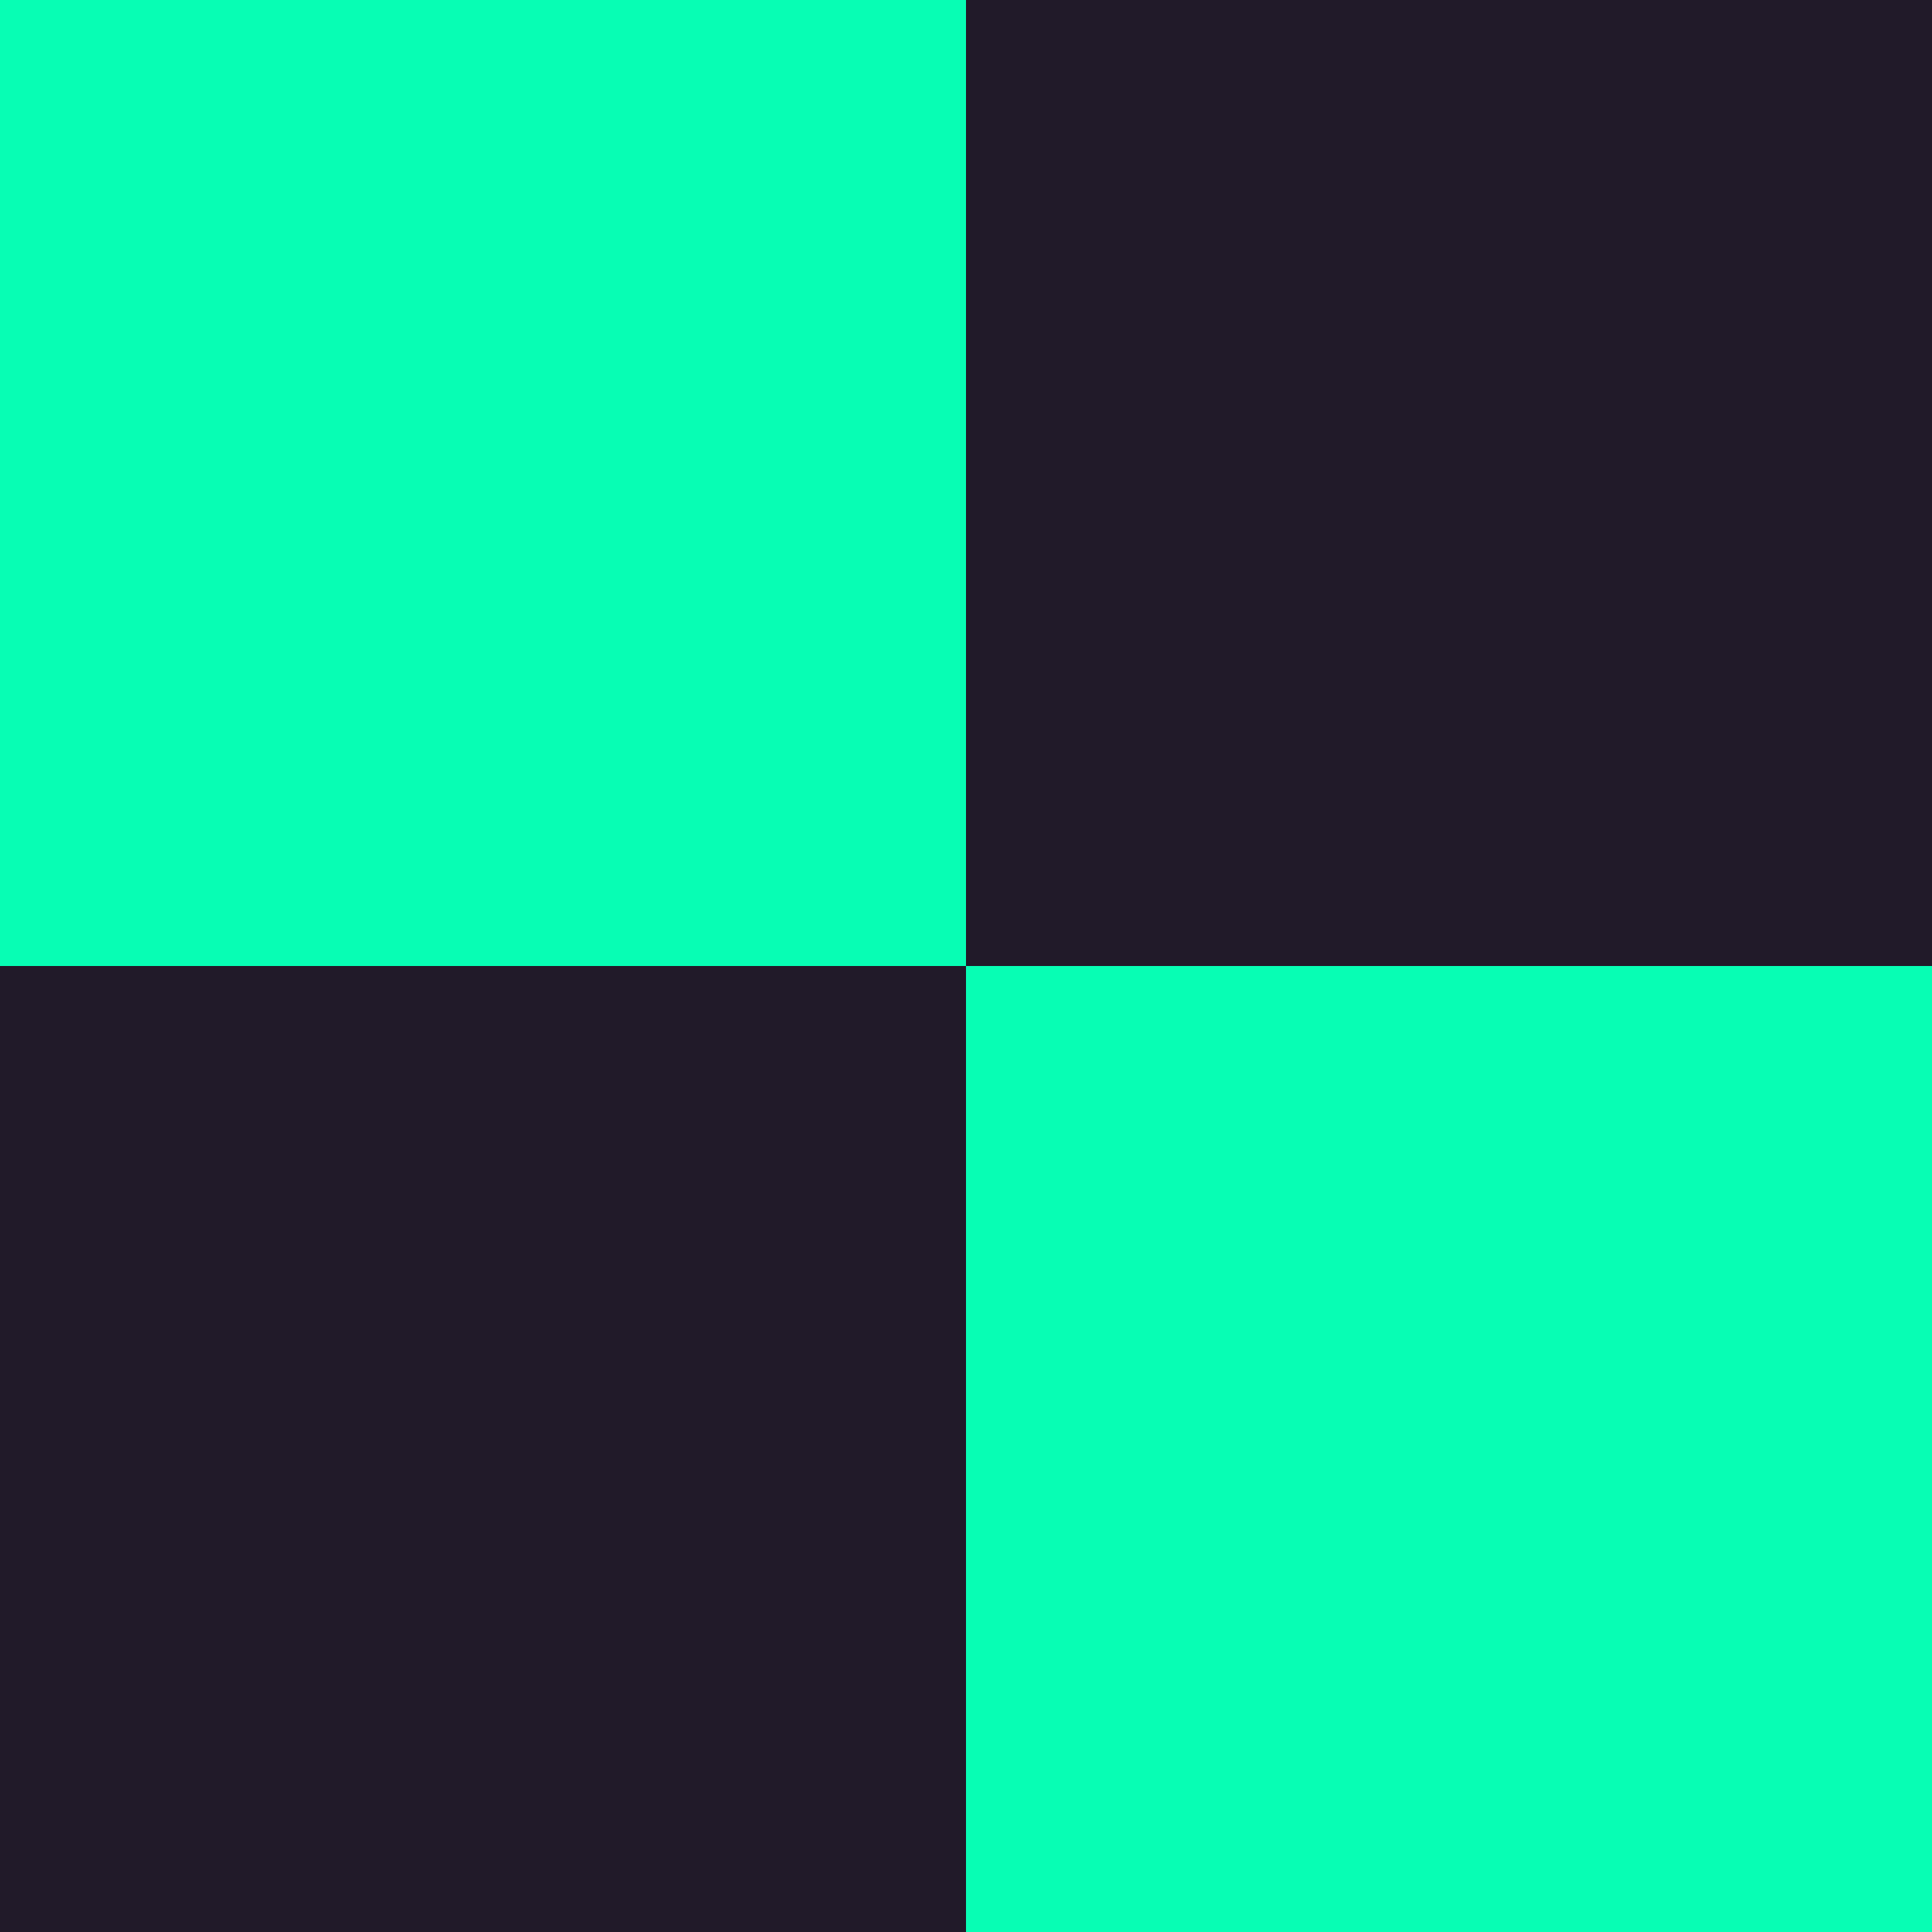
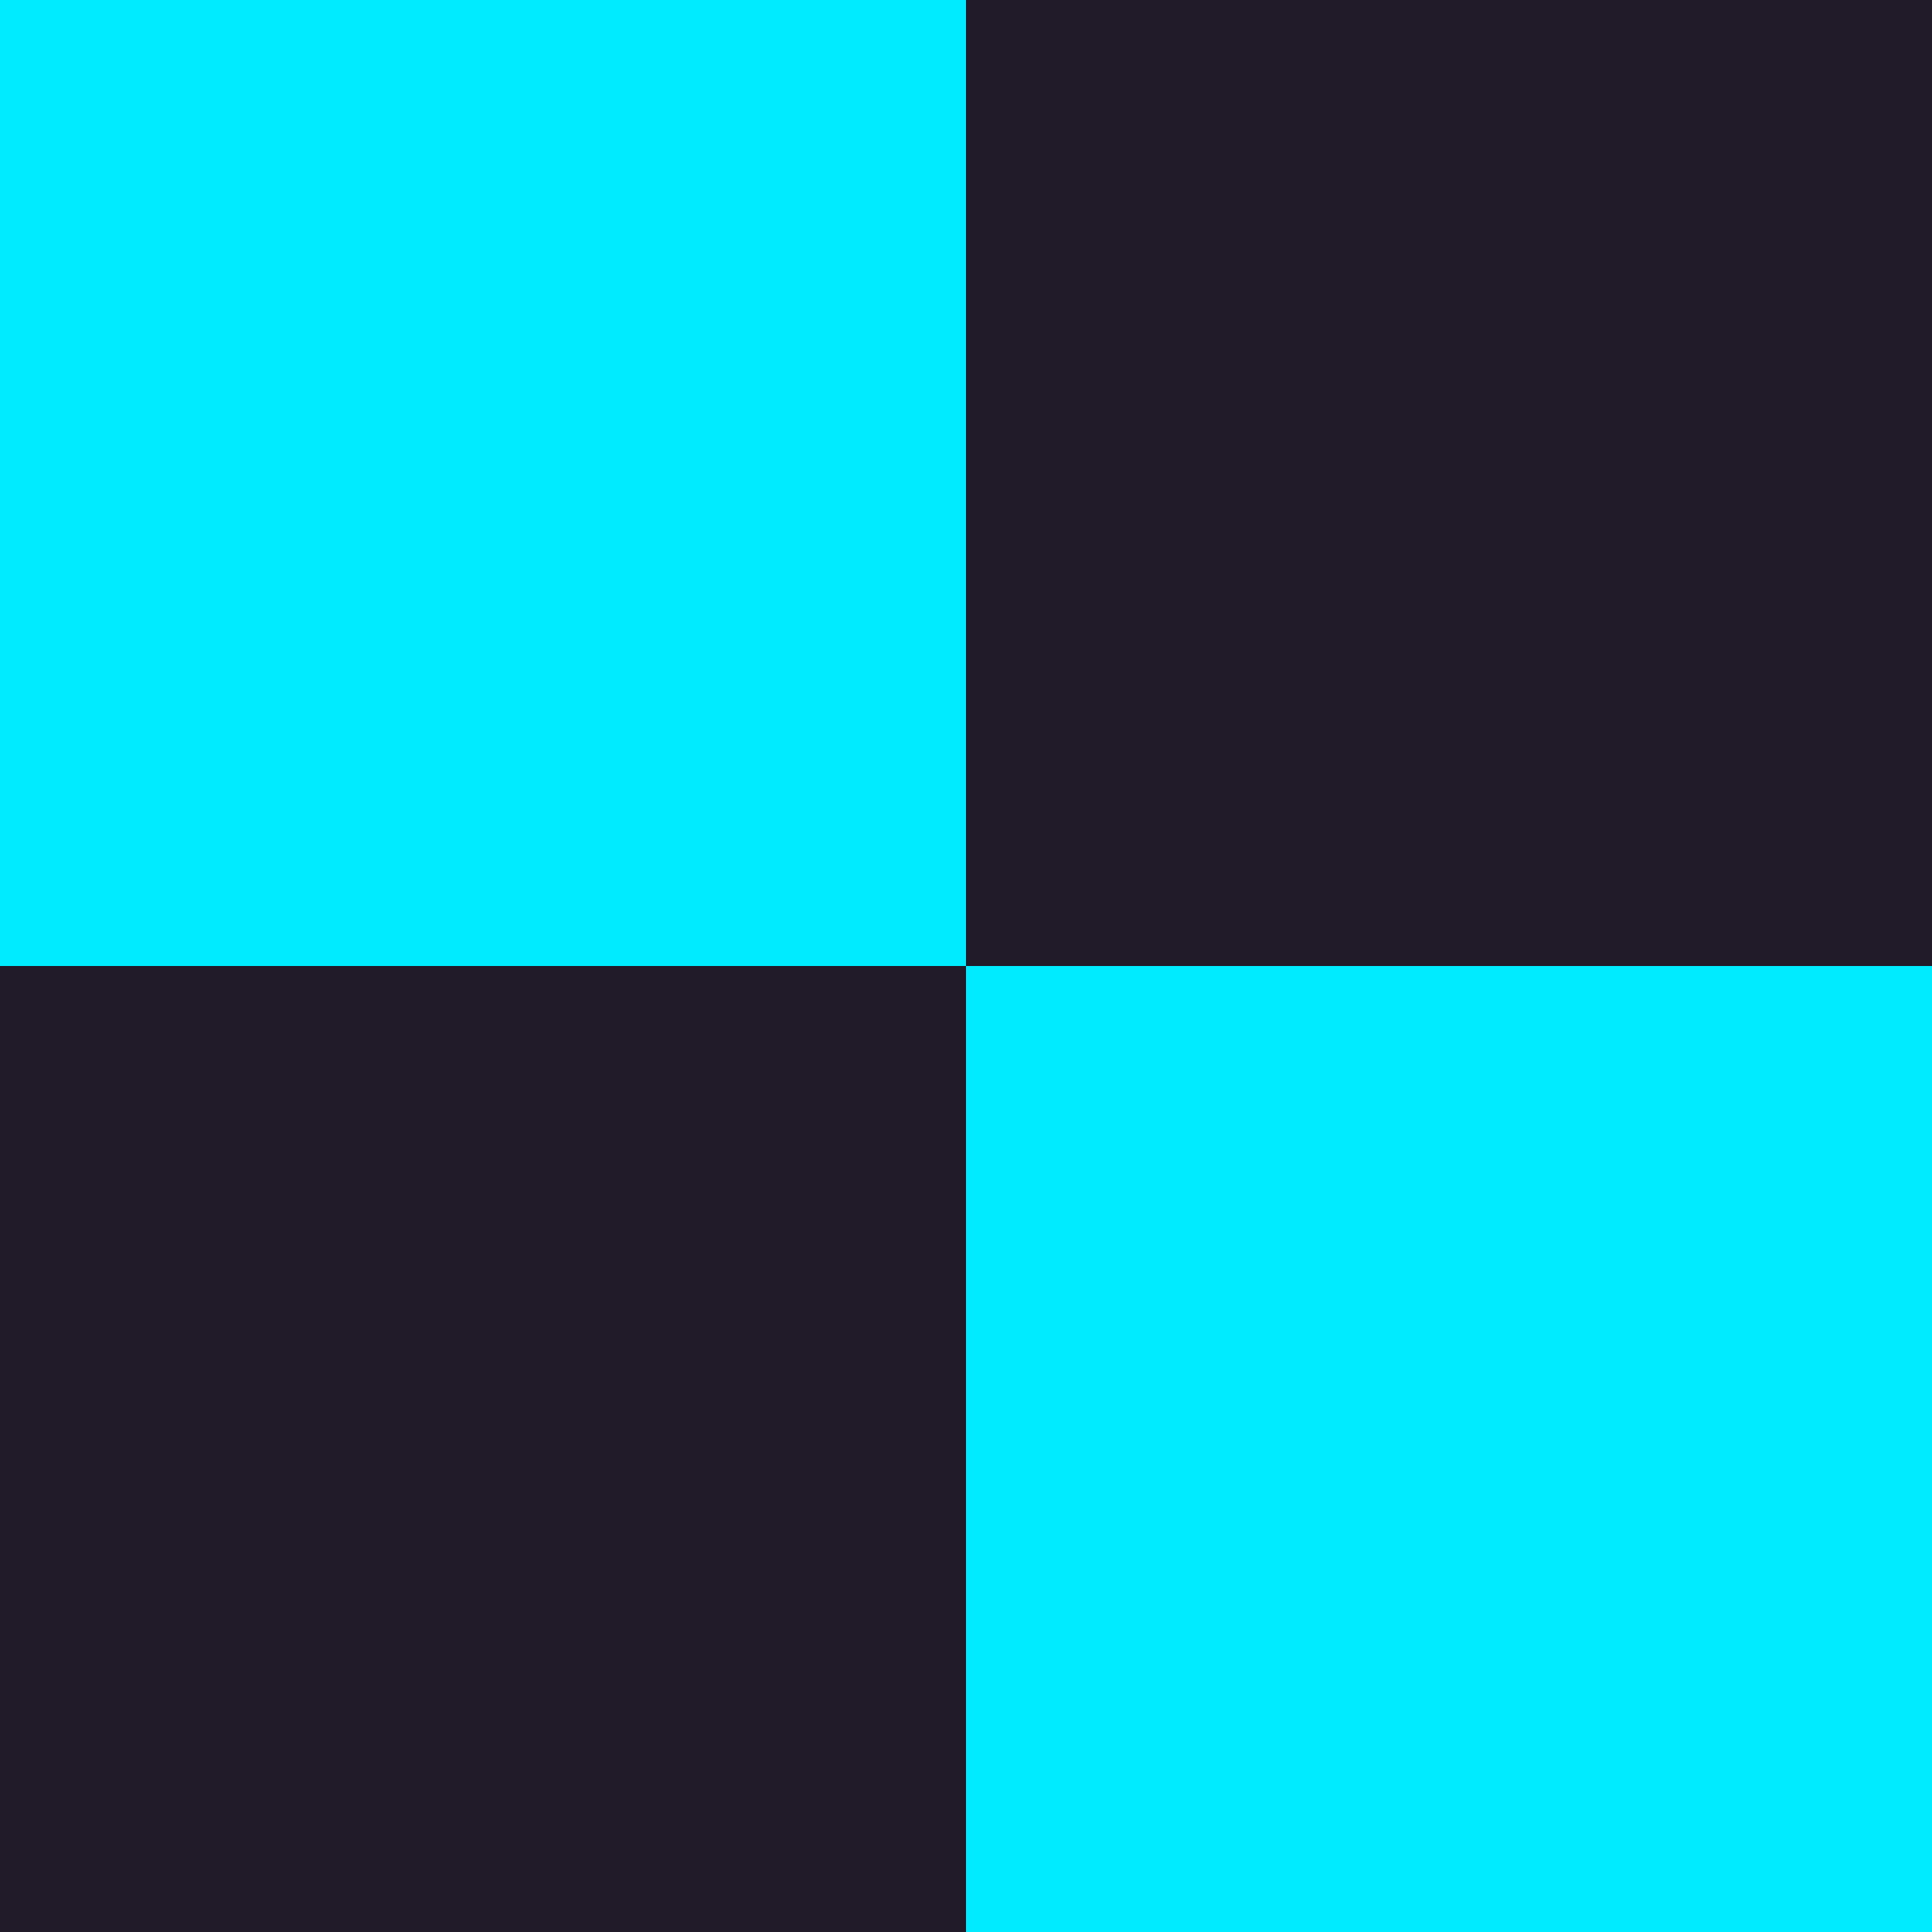
<svg xmlns="http://www.w3.org/2000/svg" width="32" height="32" viewBox="0 0 32 32" fill="none">
-   <rect width="16" height="16" fill="#07FEB4" />
-   <rect x="16" y="16" width="16" height="16" fill="#07FEB4" />
+   <rect width="16" height="16" fill="#00ebff" />
+   <rect x="16" y="16" width="16" height="16" fill="#00ebff" />
  <rect x="16" width="16" height="16" fill="#211A29" />
  <rect y="16" width="16" height="16" fill="#211A29" />
</svg>
